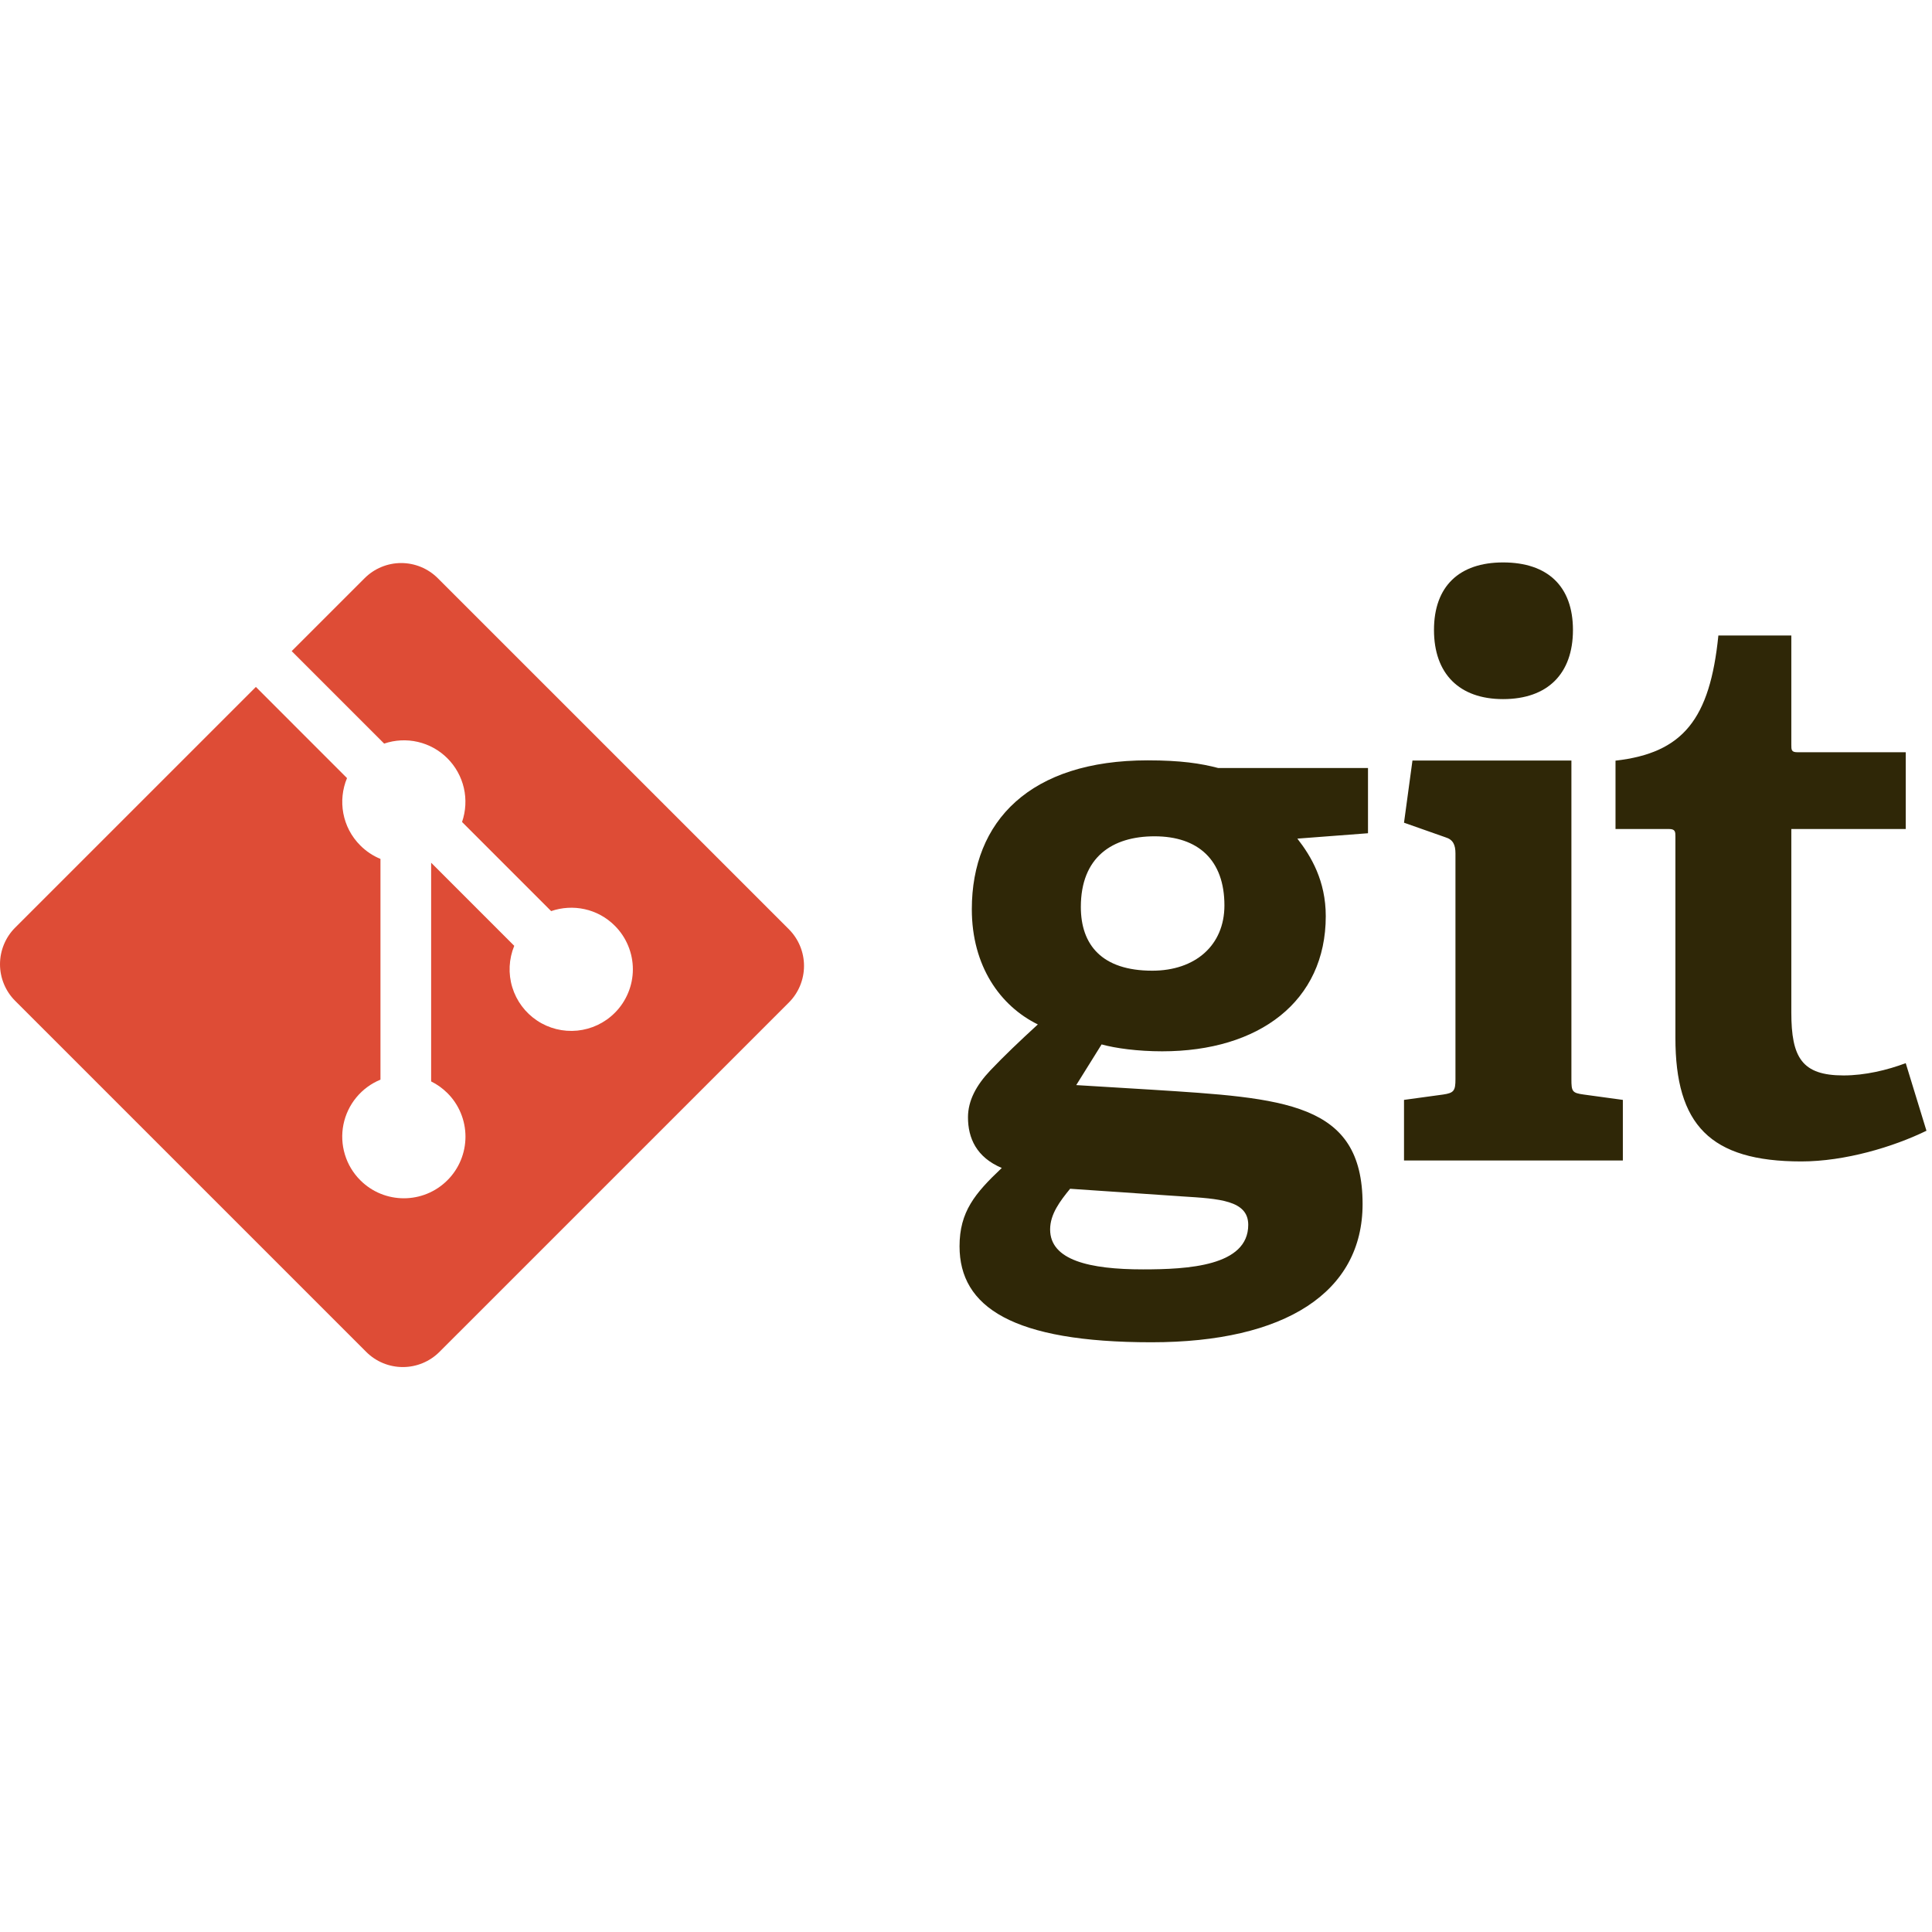
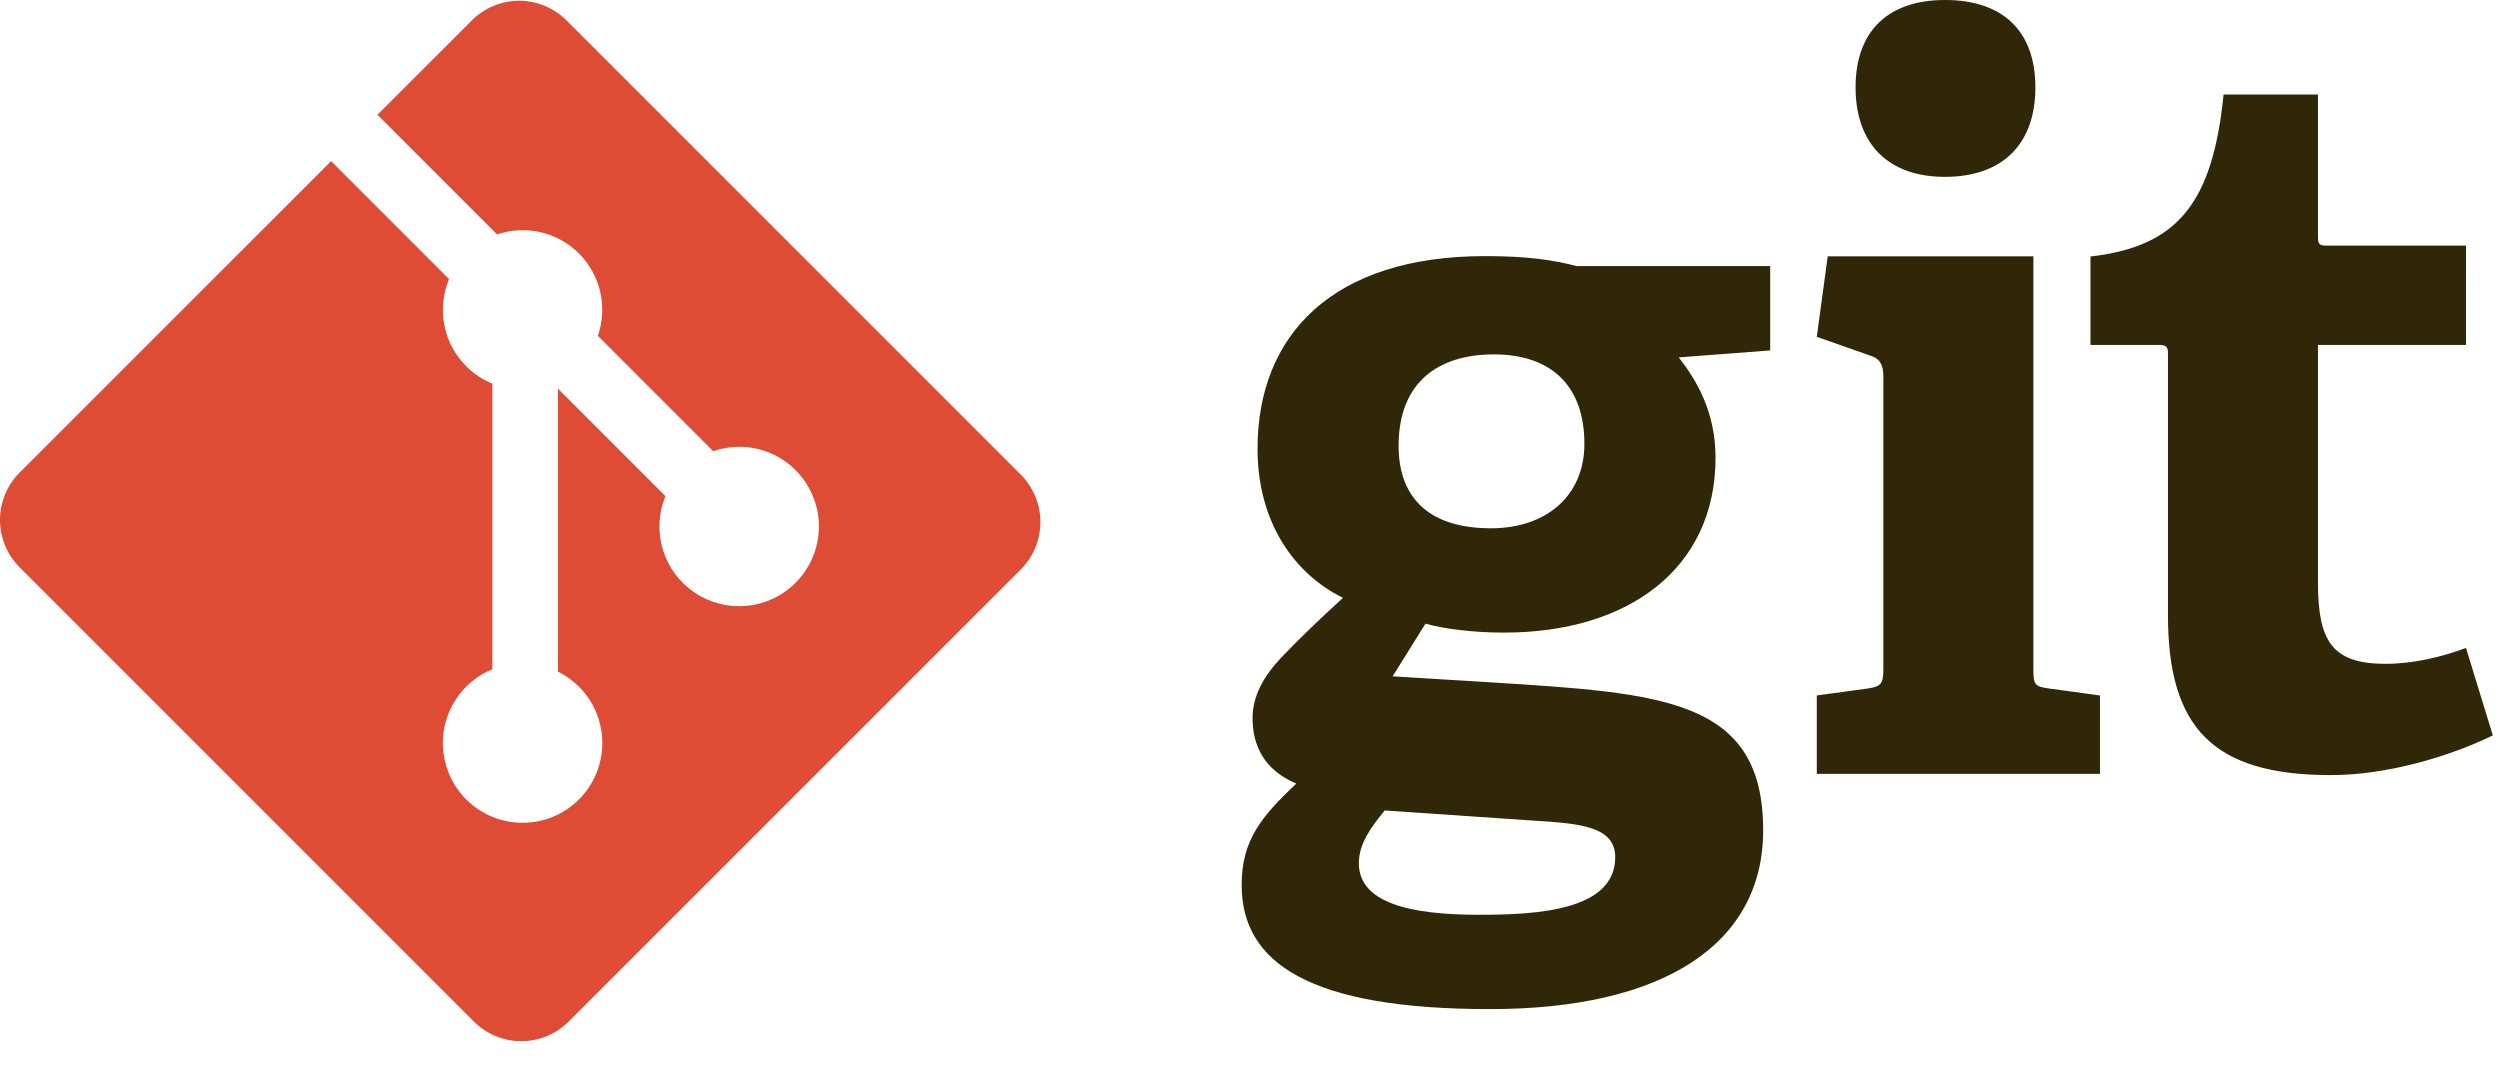
- <svg xmlns="http://www.w3.org/2000/svg" width="70" height="70" viewBox="0 0 70 70" fill="none">
-   <path d="M41.831 30.301C40.301 30.301 39.161 31.053 39.161 32.861C39.161 34.224 39.913 35.17 41.749 35.17C43.306 35.17 44.363 34.252 44.363 32.804C44.363 31.164 43.417 30.301 41.831 30.301ZM38.772 43.071C38.41 43.515 38.048 43.988 38.048 44.545C38.048 45.657 39.467 45.992 41.414 45.992C43.028 45.992 45.226 45.878 45.226 44.378C45.226 43.487 44.168 43.432 42.832 43.348L38.772 43.071ZM47.006 30.385C47.506 31.025 48.035 31.916 48.035 33.195C48.035 36.283 45.615 38.091 42.11 38.091C41.219 38.091 40.413 37.98 39.913 37.841L38.994 39.315L41.72 39.481C46.533 39.788 49.369 39.928 49.369 43.626C49.369 46.826 46.561 48.633 41.72 48.633C36.685 48.633 34.766 47.353 34.766 45.156C34.766 43.904 35.322 43.238 36.296 42.318C35.378 41.93 35.072 41.235 35.072 40.483C35.072 39.871 35.378 39.315 35.879 38.786C36.38 38.258 36.936 37.729 37.603 37.117C36.24 36.449 35.211 35.003 35.211 32.944C35.211 29.745 37.325 27.549 41.581 27.549C42.777 27.549 43.501 27.659 44.14 27.827H49.565V30.19L47.006 30.385ZM54.459 25.33C52.873 25.33 51.956 24.411 51.956 22.825C51.956 21.241 52.873 20.378 54.459 20.378C56.073 20.378 56.991 21.241 56.991 22.825C56.991 24.411 56.073 25.33 54.459 25.33ZM50.87 42.047V39.851L52.289 39.657C52.679 39.6 52.734 39.517 52.734 39.099V30.921C52.734 30.616 52.651 30.42 52.372 30.337L50.87 29.808L51.176 27.556H56.935V39.099C56.935 39.545 56.962 39.6 57.38 39.657L58.799 39.851V42.047H50.87ZM69.799 40.969C68.603 41.553 66.85 42.081 65.264 42.081C61.954 42.081 60.703 40.747 60.703 37.602V30.315C60.703 30.148 60.703 30.037 60.479 30.037H58.533V27.56C60.981 27.281 61.954 26.058 62.26 23.025H64.903V26.977C64.903 27.171 64.903 27.255 65.126 27.255H69.048V30.036H64.903V36.684C64.903 38.325 65.293 38.965 66.794 38.965C67.574 38.965 68.38 38.771 69.048 38.52L69.799 40.968" fill="#2F2707" />
-   <path d="M28.582 33.668L15.863 20.95C15.688 20.776 15.482 20.637 15.254 20.543C15.027 20.449 14.783 20.4 14.536 20.4C14.29 20.4 14.046 20.449 13.818 20.543C13.591 20.637 13.384 20.776 13.21 20.95L10.568 23.591L13.919 26.942C14.313 26.808 14.736 26.787 15.141 26.881C15.546 26.975 15.917 27.181 16.211 27.476C16.507 27.772 16.713 28.145 16.807 28.553C16.9 28.96 16.877 29.386 16.741 29.782L19.969 33.011C20.75 32.742 21.652 32.916 22.275 33.541C22.483 33.748 22.647 33.994 22.759 34.265C22.872 34.536 22.93 34.826 22.93 35.119C22.93 35.412 22.872 35.703 22.759 35.973C22.647 36.244 22.483 36.49 22.275 36.697C21.911 37.063 21.43 37.29 20.917 37.341C20.403 37.392 19.888 37.264 19.458 36.977C19.029 36.691 18.712 36.265 18.561 35.771C18.41 35.277 18.436 34.747 18.632 34.269L15.621 31.258L15.621 39.182C15.839 39.29 16.038 39.433 16.211 39.605C16.419 39.812 16.583 40.058 16.695 40.329C16.807 40.6 16.865 40.89 16.865 41.183C16.865 41.477 16.807 41.767 16.695 42.038C16.583 42.309 16.419 42.555 16.211 42.762C15.339 43.634 13.925 43.634 13.054 42.762C12.794 42.502 12.602 42.182 12.496 41.83C12.389 41.478 12.371 41.105 12.443 40.744C12.516 40.384 12.676 40.046 12.91 39.763C13.144 39.479 13.445 39.257 13.785 39.118V31.12C13.511 31.008 13.263 30.842 13.054 30.632C12.394 29.973 12.235 29.003 12.573 28.192L9.271 24.889L0.55 33.609C0.375 33.783 0.237 33.99 0.143 34.218C0.049 34.446 0 34.69 0 34.936C0 35.183 0.049 35.427 0.143 35.654C0.237 35.882 0.375 36.089 0.55 36.263L13.269 48.982C13.621 49.334 14.098 49.531 14.595 49.531C15.093 49.531 15.57 49.334 15.922 48.982L28.582 36.323C28.934 35.971 29.131 35.493 29.131 34.995C29.131 34.498 28.934 34.02 28.582 33.668Z" fill="#DE4C36" />
+ <svg xmlns="http://www.w3.org/2000/svg" width="70" height="30" viewBox="0 0 70 30" fill="none">
+   <path d="M41.831 9.923C40.301 9.923 39.161 10.675 39.161 12.483C39.161 13.846 39.913 14.792 41.749 14.792C43.306 14.792 44.363 13.874 44.363 12.427C44.363 10.786 43.417 9.923 41.831 9.923ZM38.772 22.693C38.41 23.137 38.048 23.61 38.048 24.167C38.048 25.279 39.467 25.614 41.414 25.614C43.028 25.614 45.226 25.5 45.226 24C45.226 23.109 44.168 23.054 42.832 22.97L38.772 22.693ZM47.006 10.007C47.506 10.647 48.035 11.538 48.035 12.817C48.035 15.905 45.615 17.713 42.11 17.713C41.219 17.713 40.413 17.602 39.913 17.463L38.994 18.937L41.72 19.104C46.533 19.41 49.369 19.55 49.369 23.248C49.369 26.448 46.561 28.255 41.72 28.255C36.685 28.255 34.766 26.975 34.766 24.778C34.766 23.526 35.322 22.86 36.296 21.94C35.378 21.552 35.072 20.857 35.072 20.105C35.072 19.493 35.378 18.937 35.879 18.408C36.38 17.88 36.936 17.351 37.603 16.739C36.24 16.071 35.211 14.625 35.211 12.566C35.211 9.367 37.325 7.171 41.581 7.171C42.777 7.171 43.501 7.281 44.14 7.449H49.565V9.812L47.006 10.007ZM54.459 4.952C52.873 4.952 51.956 4.033 51.956 2.447C51.956 0.863 52.873 0 54.459 0C56.073 0 56.991 0.863 56.991 2.447C56.991 4.033 56.073 4.952 54.459 4.952ZM50.87 21.669V19.473L52.289 19.279C52.679 19.223 52.734 19.14 52.734 18.721V10.543C52.734 10.238 52.651 10.042 52.372 9.959L50.87 9.43L51.176 7.178H56.935V18.721C56.935 19.167 56.962 19.223 57.38 19.279L58.799 19.473V21.669H50.87ZM69.799 20.591C68.603 21.175 66.85 21.703 65.264 21.703C61.954 21.703 60.703 20.369 60.703 17.224V9.937C60.703 9.77 60.703 9.659 60.479 9.659H58.533V7.182C60.981 6.903 61.954 5.68 62.26 2.647H64.903V6.599C64.903 6.793 64.903 6.877 65.126 6.877H69.048V9.658H64.903V16.306C64.903 17.948 65.293 18.587 66.794 18.587C67.574 18.587 68.38 18.393 69.048 18.142L69.799 20.591Z" fill="#2F2707" />
+   <path d="M28.582 13.29L15.863 0.572C15.688 0.398 15.482 0.26 15.254 0.165C15.027 0.071 14.783 0.022 14.536 0.022C14.29 0.022 14.046 0.071 13.818 0.165C13.591 0.26 13.384 0.398 13.21 0.572L10.568 3.213L13.919 6.564C14.313 6.43 14.736 6.409 15.141 6.503C15.546 6.597 15.917 6.803 16.211 7.098C16.507 7.394 16.713 7.767 16.807 8.175C16.9 8.582 16.877 9.008 16.741 9.404L19.969 12.633C20.75 12.364 21.652 12.538 22.275 13.163C22.483 13.37 22.647 13.616 22.759 13.887C22.872 14.158 22.93 14.448 22.93 14.741C22.93 15.034 22.872 15.325 22.759 15.595C22.647 15.866 22.483 16.112 22.275 16.32C21.911 16.685 21.43 16.912 20.917 16.963C20.403 17.014 19.888 16.886 19.458 16.599C19.029 16.313 18.712 15.887 18.561 15.393C18.41 14.899 18.436 14.369 18.632 13.892L15.621 10.88L15.621 18.805C15.839 18.913 16.038 19.055 16.211 19.227C16.419 19.434 16.583 19.68 16.695 19.951C16.807 20.222 16.865 20.512 16.865 20.805C16.865 21.099 16.807 21.389 16.695 21.66C16.583 21.931 16.419 22.177 16.211 22.384C15.339 23.256 13.925 23.256 13.054 22.384C12.794 22.124 12.602 21.804 12.496 21.452C12.389 21.1 12.371 20.727 12.443 20.366C12.516 20.006 12.676 19.668 12.91 19.385C13.144 19.101 13.445 18.879 13.785 18.74V10.742C13.511 10.63 13.263 10.464 13.054 10.255C12.394 9.595 12.235 8.625 12.573 7.814L9.271 4.511L0.55 13.231C0.375 13.406 0.237 13.613 0.143 13.84C0.049 14.068 0 14.312 0 14.558C0 14.805 0.049 15.049 0.143 15.277C0.237 15.504 0.375 15.711 0.55 15.885L13.269 28.604C13.621 28.956 14.098 29.153 14.595 29.153C15.093 29.153 15.57 28.956 15.922 28.604L28.582 15.945C28.934 15.593 29.131 15.115 29.131 14.618C29.131 14.12 28.934 13.643 28.582 13.29Z" fill="#DE4C36" />
</svg>
